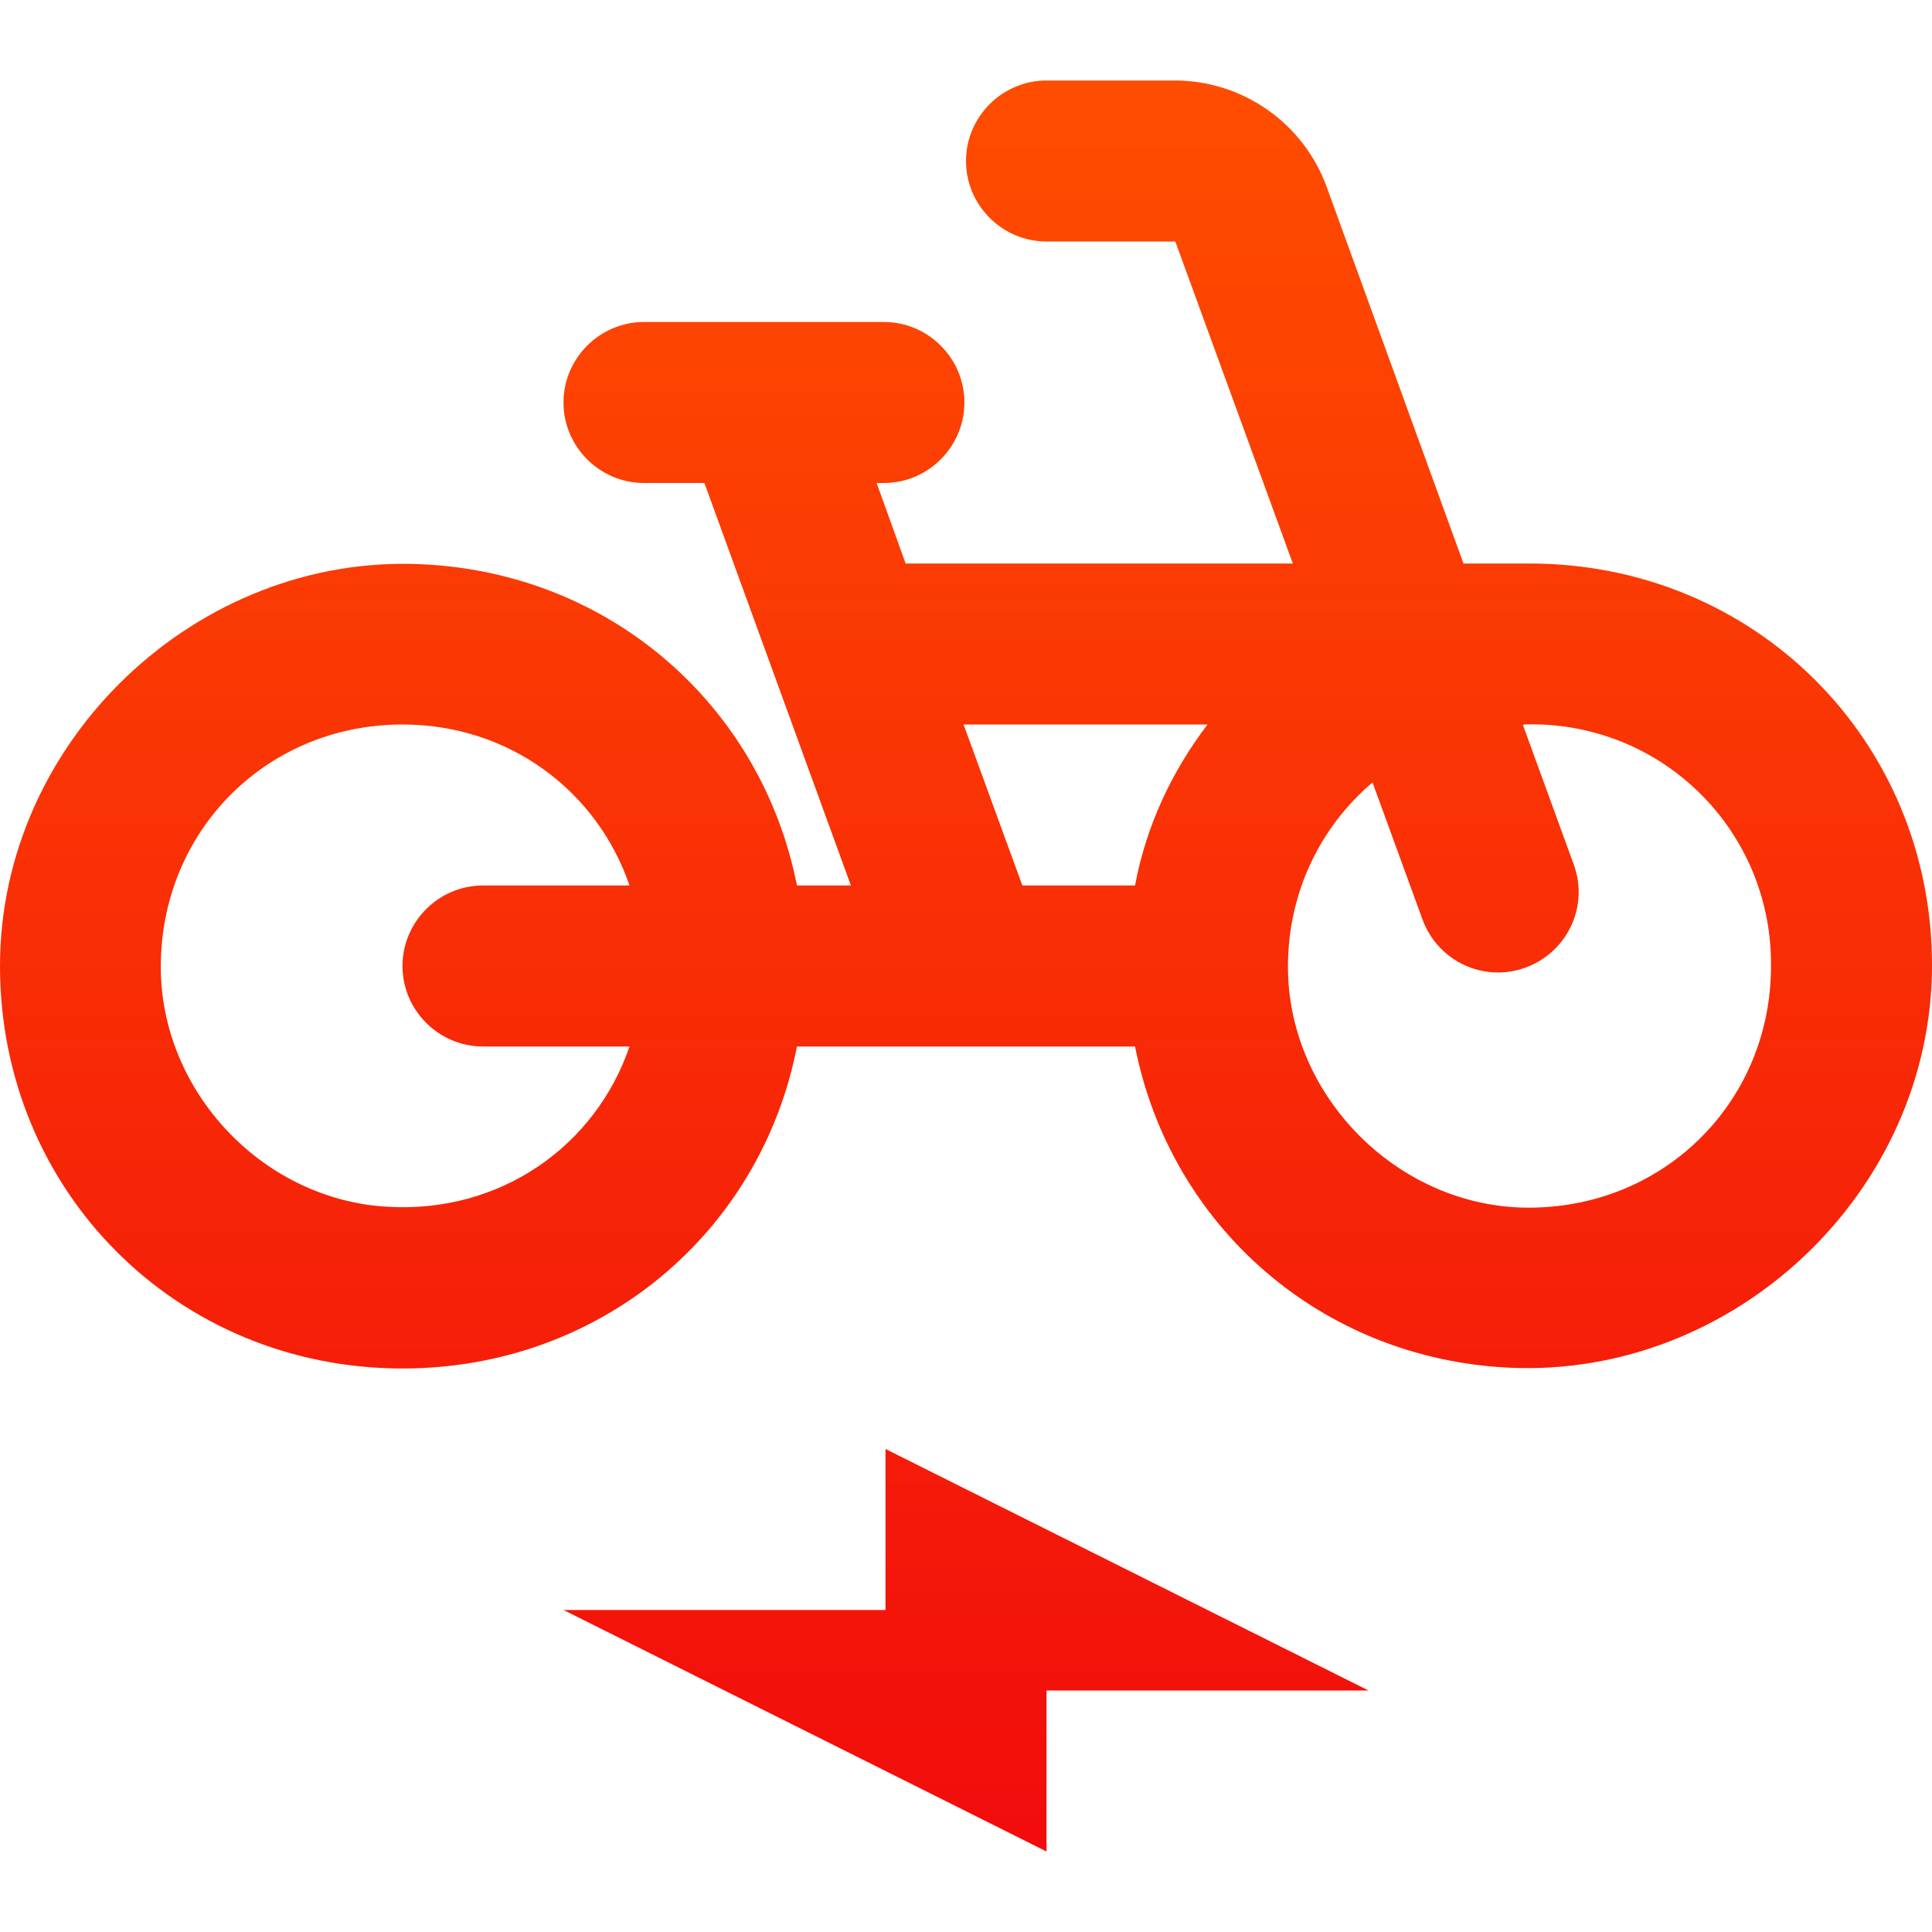
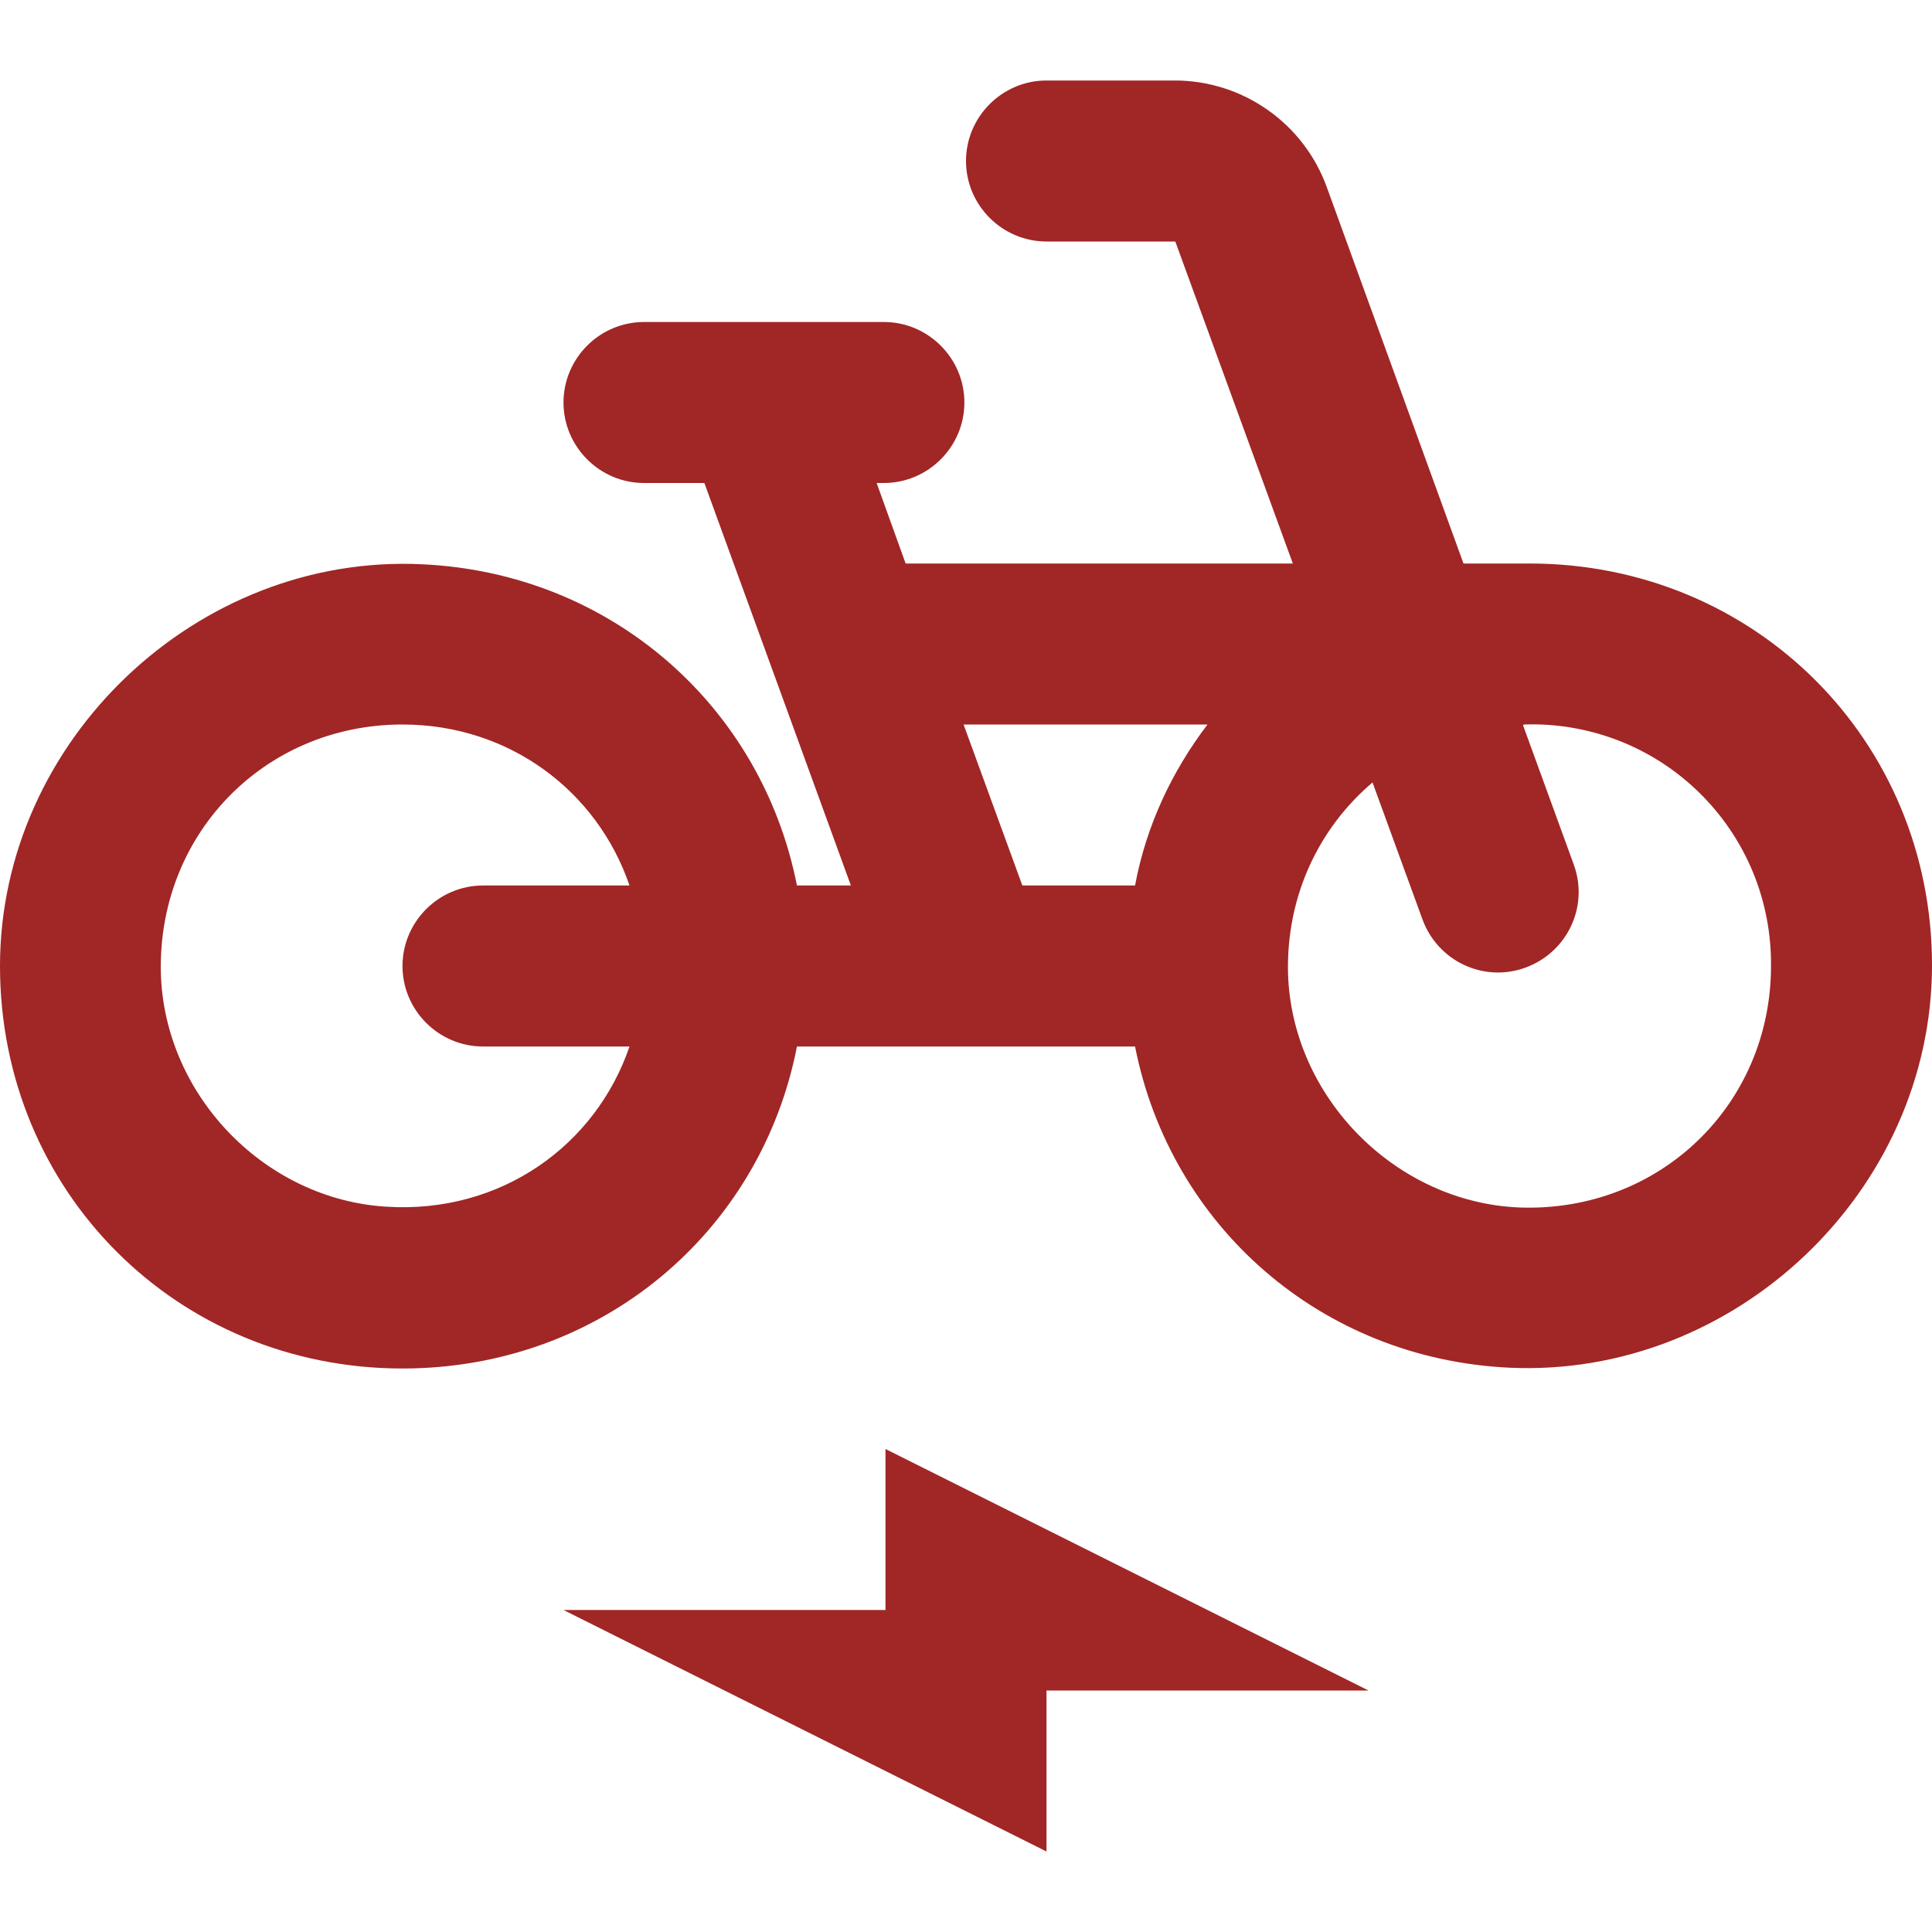
<svg xmlns="http://www.w3.org/2000/svg" width="24" height="24" viewBox="0 0 24 24" fill="none">
-   <path d="M19 7H18.18L16.48 2.32C16.339 1.934 16.084 1.601 15.747 1.365C15.411 1.129 15.011 1.001 14.6 1H13C12.45 1 12 1.45 12 2C12 2.55 12.45 3 13 3H14.6L16.06 7H11.25L10.89 6H10.98C11.53 6 11.98 5.55 11.98 5C11.98 4.45 11.53 4 10.98 4H8C7.45 4 7 4.45 7 5C7 5.55 7.45 6 8 6H8.75L10.57 11H9.9C9.46 8.77 7.59 7.12 5.25 7.01C2.45 6.87 0 9.2 0 12C0 14.8 2.2 17 5 17C7.46 17 9.45 15.31 9.9 13H14.1C14.54 15.23 16.41 16.88 18.75 16.99C21.55 17.12 24 14.8 24 11.99C24 9.2 21.8 7 19 7ZM6 13H7.82C7.4 14.23 6.22 15.08 4.8 14.99C3.31 14.9 2.07 13.64 2 12.14C1.93 10.39 3.27 9 5 9C6.33 9 7.42 9.83 7.82 11H6C5.45 11 5 11.45 5 12C5 12.55 5.45 13 6 13ZM14.1 11H12.7L11.97 9H15C14.56 9.58 14.24 10.25 14.1 11ZM18.88 15C17.34 14.94 16.04 13.63 16 12.08C15.98 11.12 16.39 10.28 17.05 9.72L17.67 11.42C17.86 11.94 18.43 12.21 18.95 12.02C19.47 11.83 19.74 11.26 19.55 10.74L18.92 9.01L18.93 9C19.331 8.986 19.73 9.054 20.105 9.199C20.479 9.344 20.819 9.563 21.106 9.844C21.393 10.124 21.62 10.46 21.774 10.83C21.927 11.201 22.004 11.599 22 12C22 13.72 20.62 15.06 18.88 15ZM11 20H7L13 23V21H17L11 18V20Z" fill="url(#paint0_linear)" />
+   <path d="M19 7H18.18L16.48 2.32C16.339 1.934 16.084 1.601 15.747 1.365C15.411 1.129 15.011 1.001 14.6 1H13C12.45 1 12 1.45 12 2C12 2.55 12.45 3 13 3H14.6L16.06 7H11.25L10.89 6H10.98C11.53 6 11.98 5.55 11.98 5C11.98 4.45 11.53 4 10.98 4H8C7.45 4 7 4.45 7 5C7 5.55 7.45 6 8 6H8.75L10.57 11H9.9C9.46 8.77 7.59 7.12 5.25 7.01C2.45 6.87 0 9.2 0 12C0 14.8 2.2 17 5 17C7.46 17 9.45 15.31 9.9 13H14.1C14.54 15.23 16.41 16.88 18.75 16.99C21.55 17.12 24 14.8 24 11.99C24 9.2 21.8 7 19 7ZM6 13H7.82C7.4 14.23 6.22 15.08 4.8 14.99C3.31 14.9 2.07 13.64 2 12.14C1.93 10.39 3.27 9 5 9C6.33 9 7.42 9.83 7.82 11H6C5.45 11 5 11.45 5 12C5 12.55 5.45 13 6 13ZM14.1 11H12.7L11.97 9H15C14.56 9.58 14.24 10.25 14.1 11ZM18.88 15C17.34 14.94 16.04 13.63 16 12.08C15.98 11.12 16.39 10.28 17.05 9.72L17.67 11.42C17.86 11.94 18.43 12.21 18.95 12.02C19.47 11.83 19.74 11.26 19.55 10.74L18.92 9.01L18.93 9C19.331 8.986 19.73 9.054 20.105 9.199C20.479 9.344 20.819 9.563 21.106 9.844C21.393 10.124 21.62 10.46 21.774 10.83C21.927 11.201 22.004 11.599 22 12C22 13.72 20.62 15.06 18.88 15ZM11 20H7L13 23V21H17L11 18V20Z" fill="#A12626" />
  <defs>
    <linearGradient id="paint0_linear" x1="12" y1="1" x2="12" y2="23" gradientUnits="userSpaceOnUse">
      <stop stop-color="#FF4D00" />
      <stop offset="1" stop-color="#F20C0C" />
    </linearGradient>
  </defs>
</svg>
